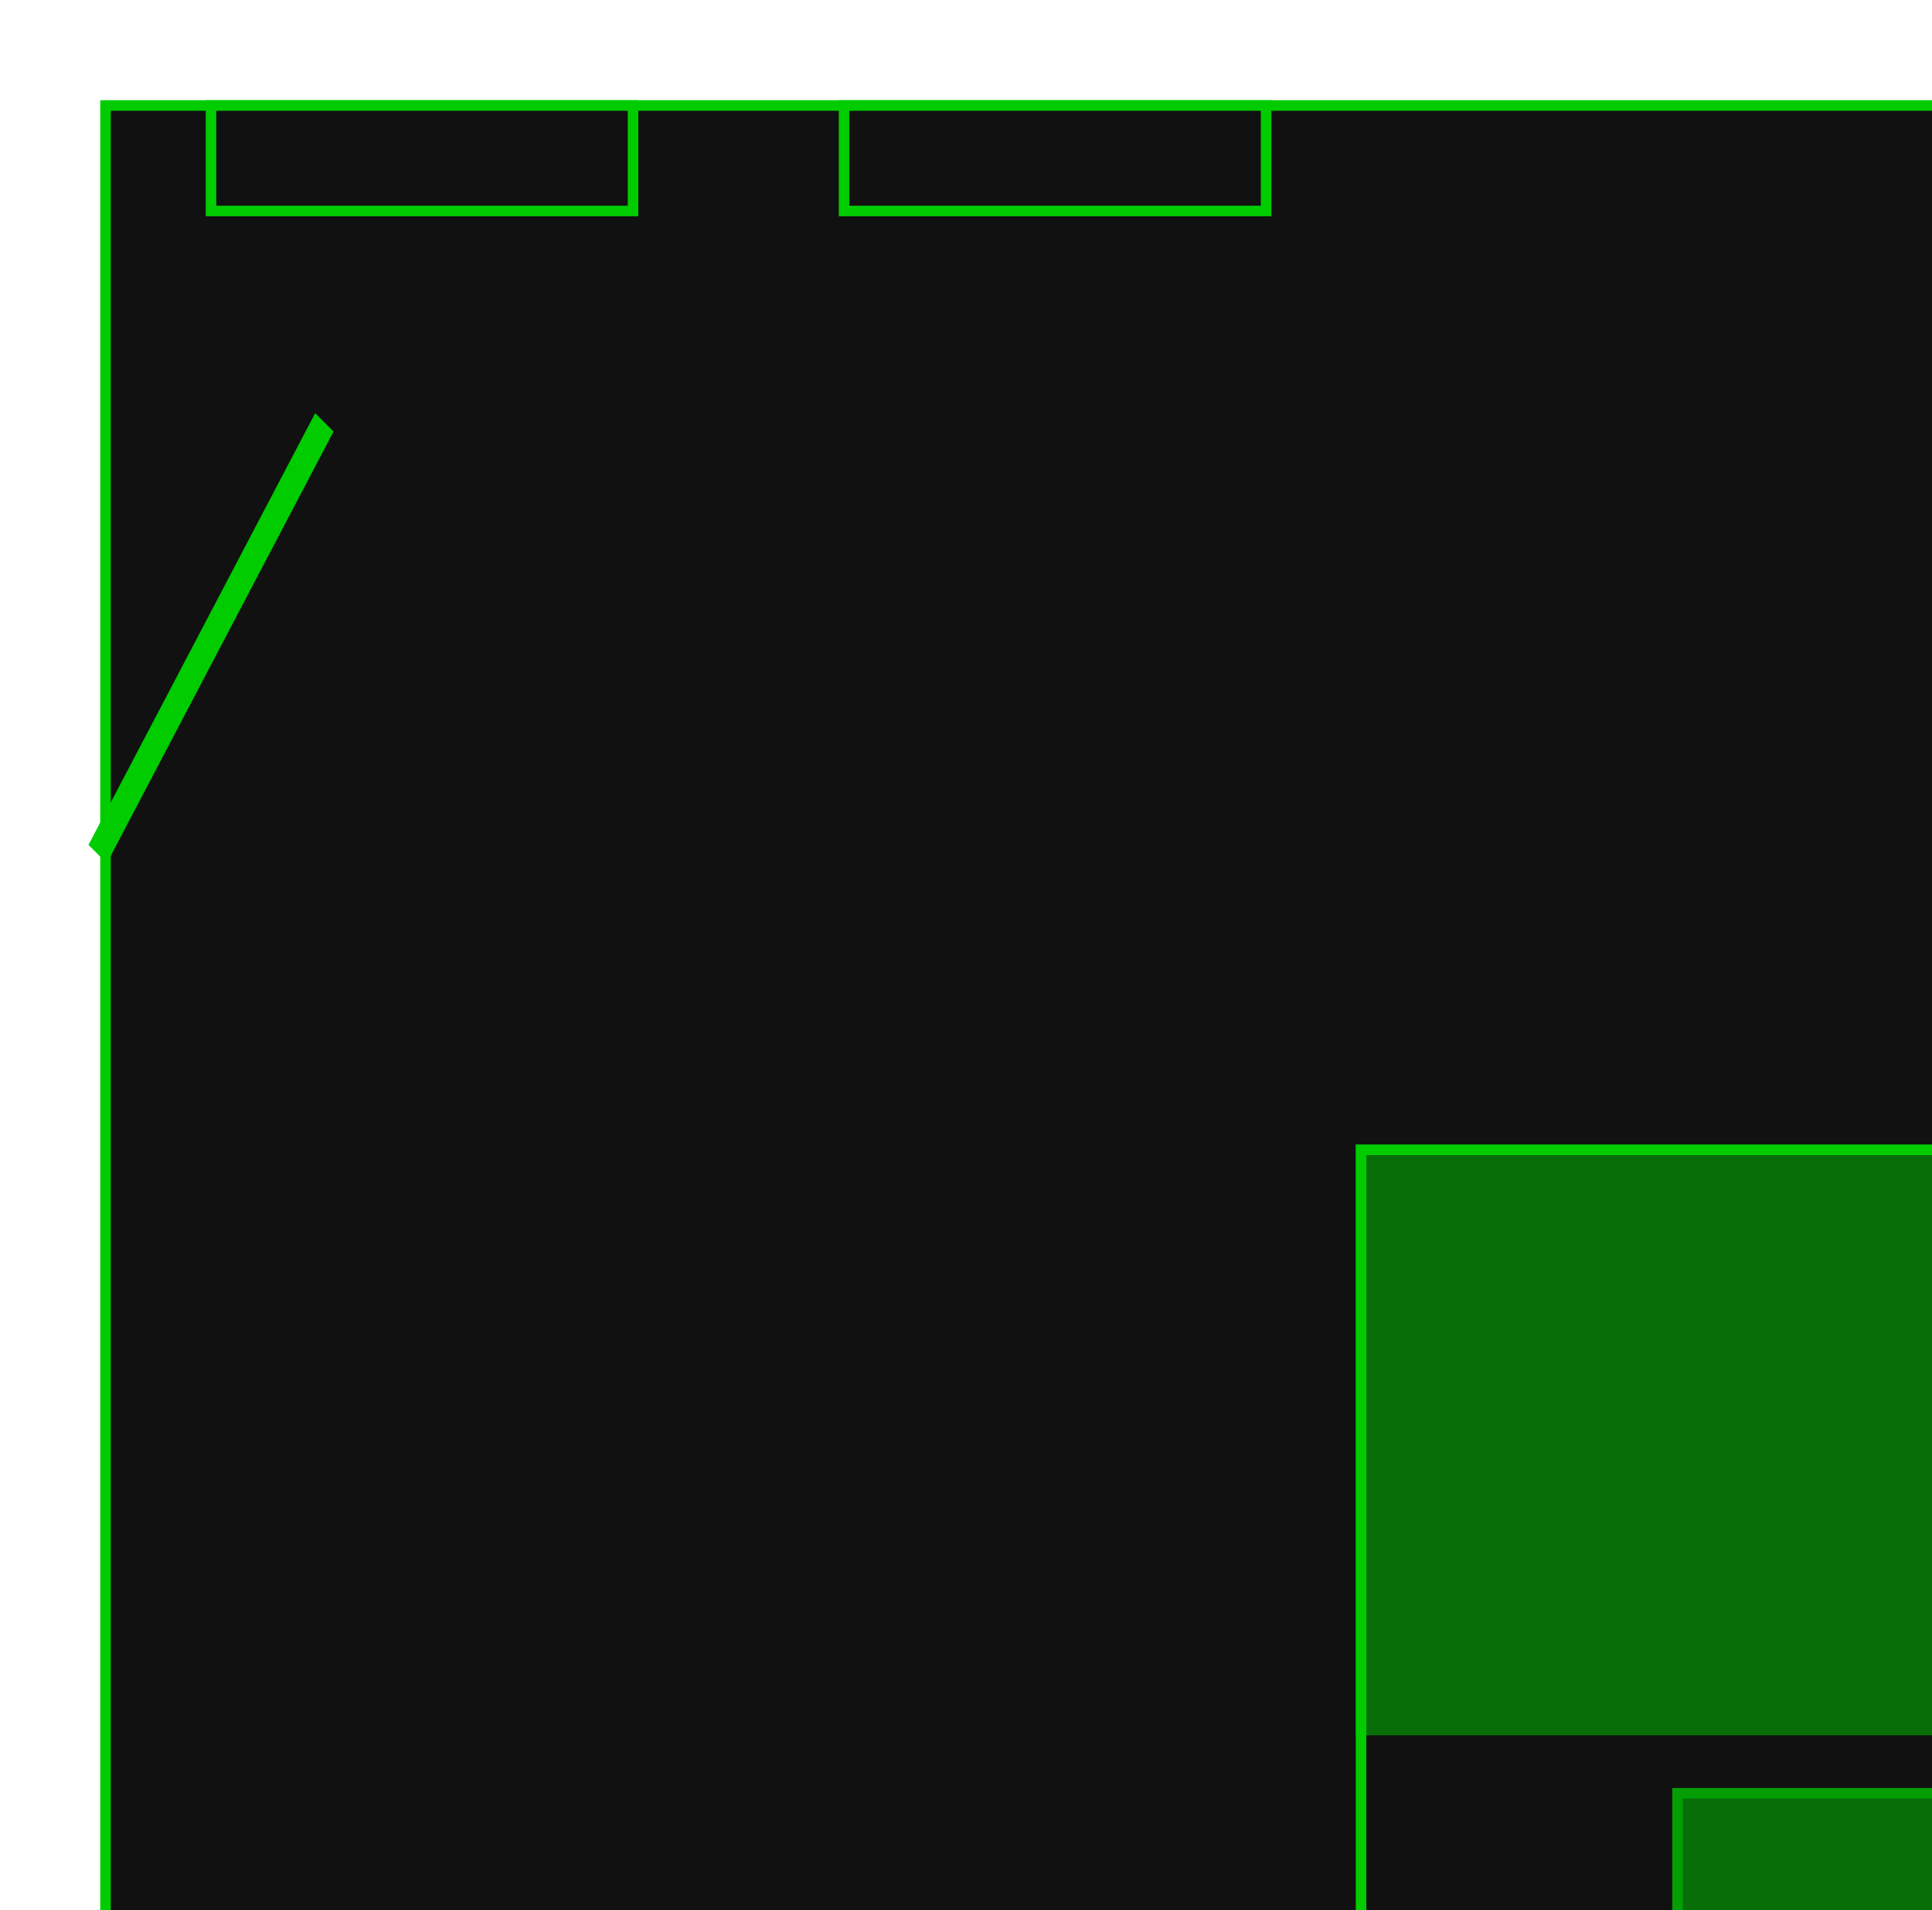
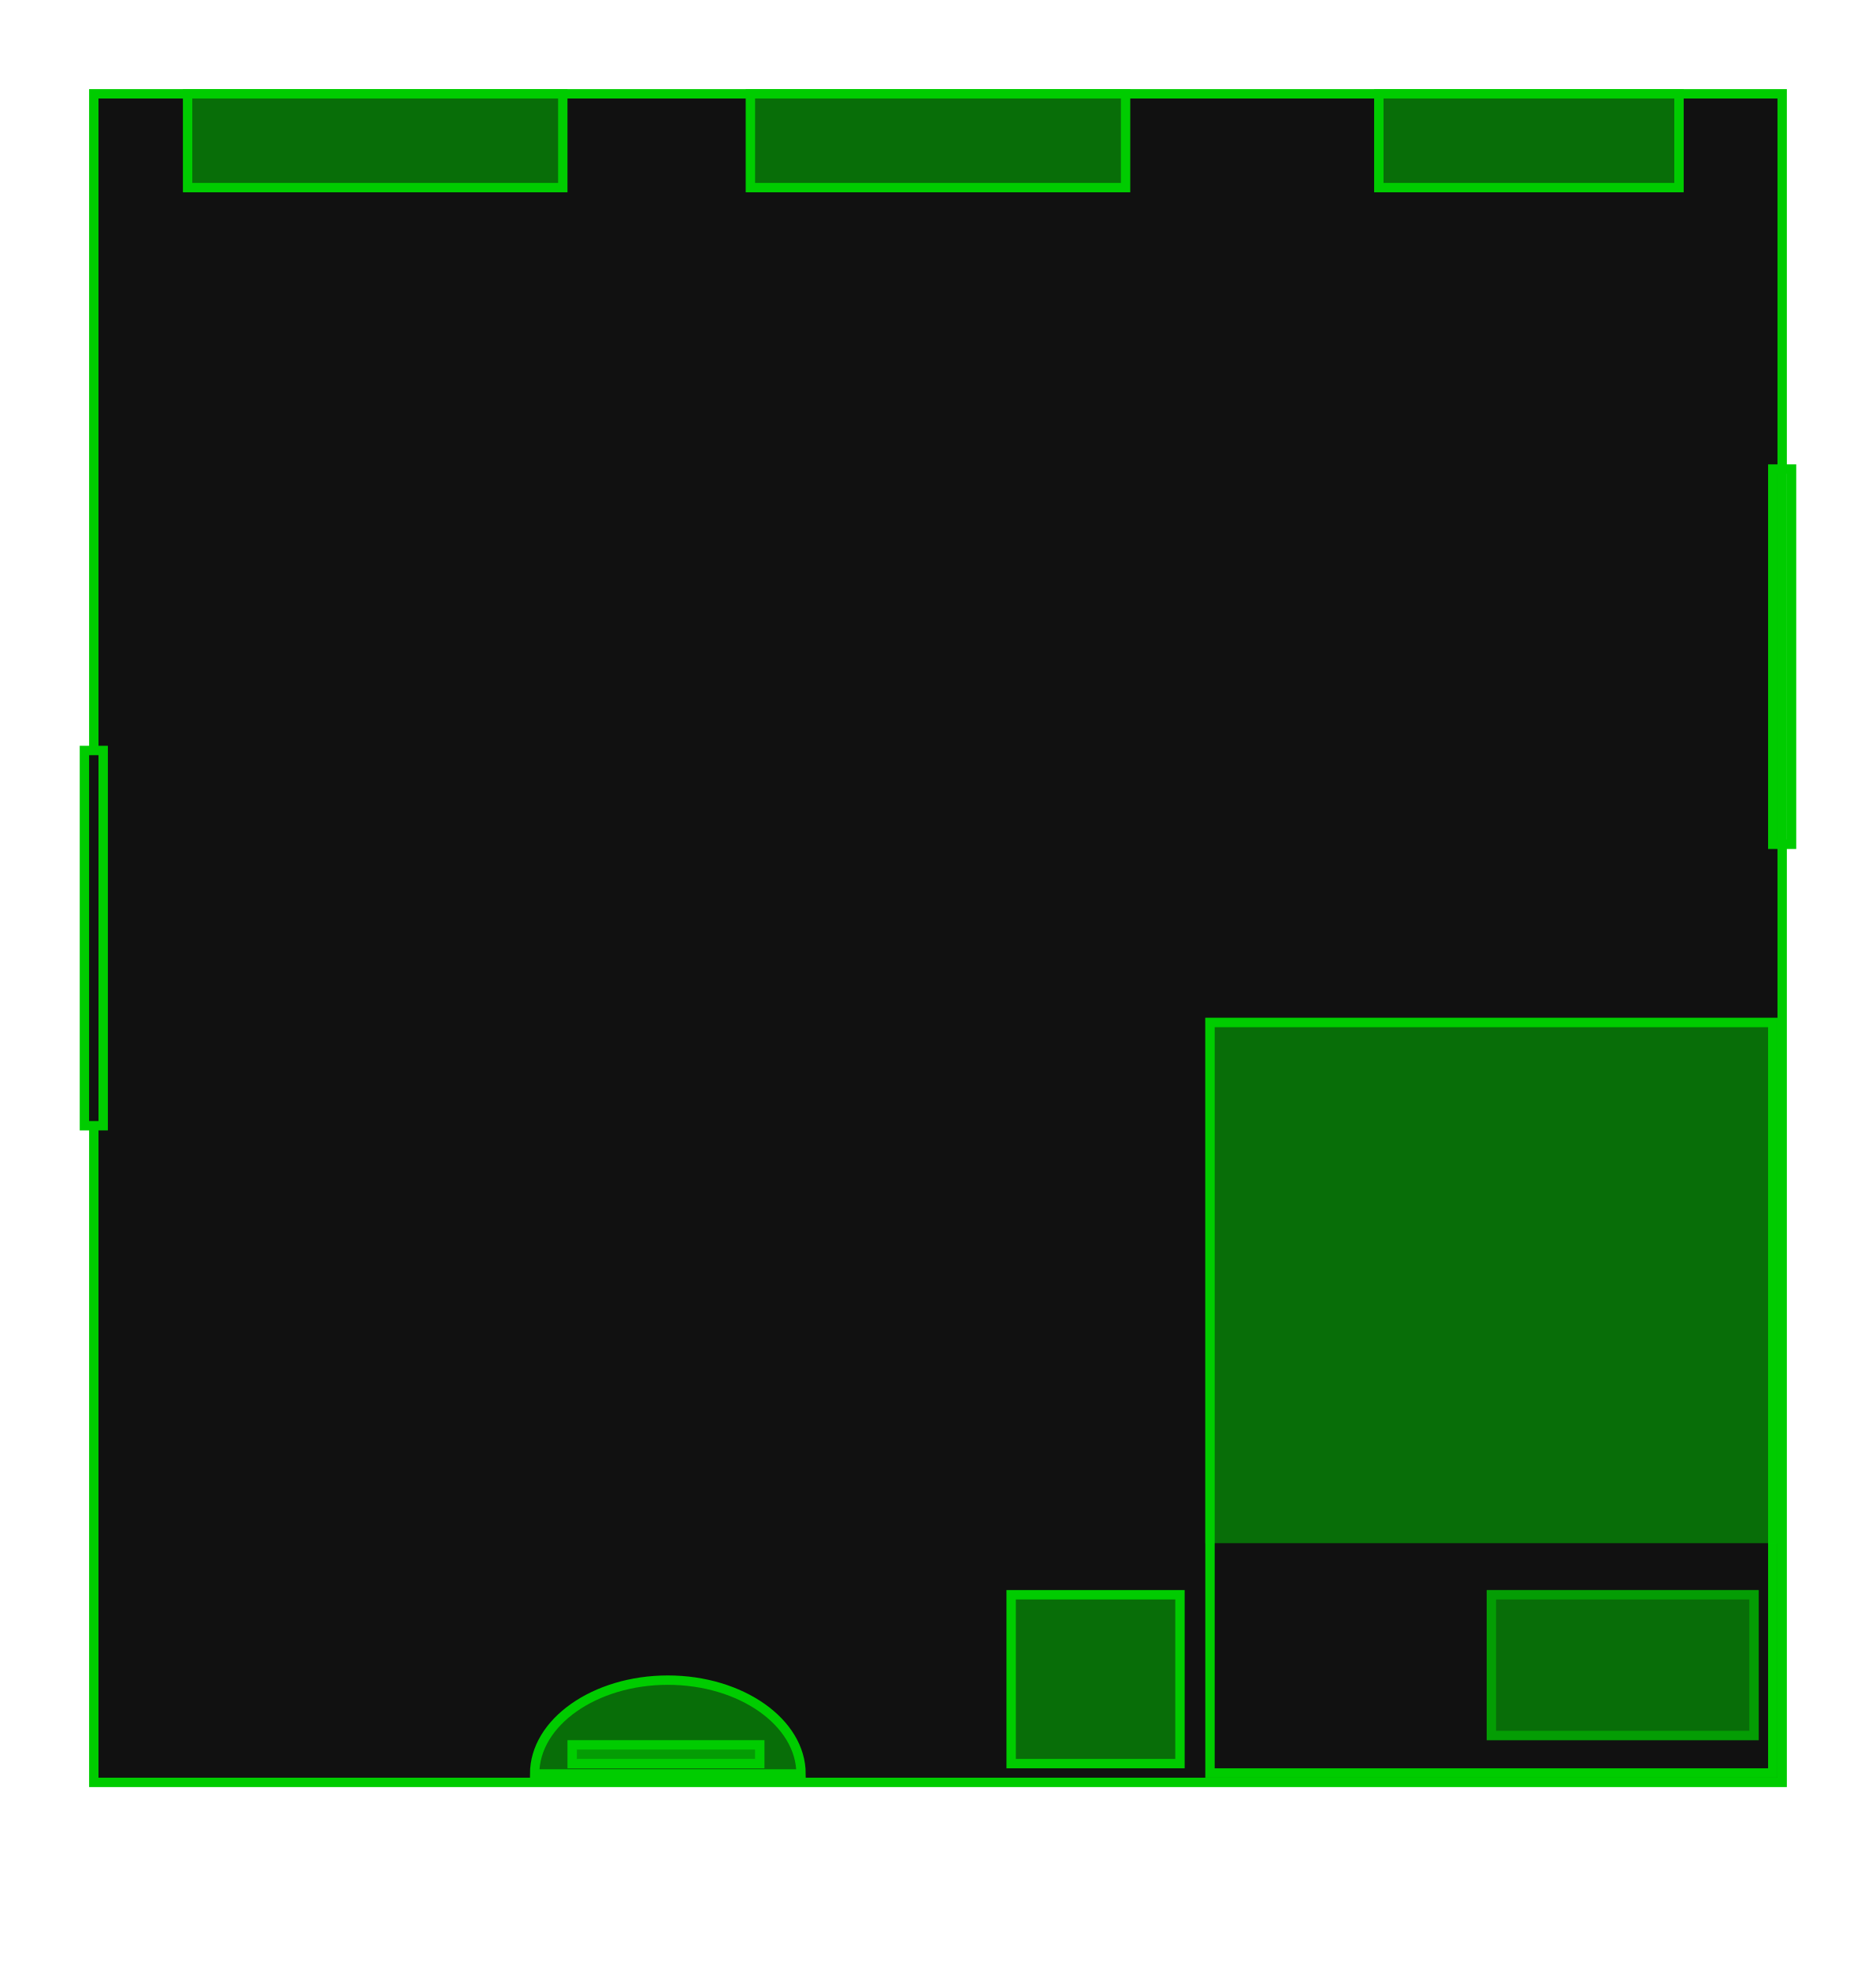
- <svg xmlns="http://www.w3.org/2000/svg" id="minimap">
-   <rect x="10" y="10" width="180" height="180" style="fill:#111111; stroke:#0c0; stroke-width:1" />
-   <rect id="bed-frame" x="129" y="109" width="60" height="80" style="fill: #111111; stroke:#0c0; stroke-width:1" />
-   <rect id="blanket" x="129" y="109" width="60" height="55" style="fill:#0c0; stroke:#0c0; stroke-width:1; opacity:0.5" />
+ <svg xmlns="http://www.w3.org/2000/svg" version="1.1" id="minimap" x="0px" y="0px" viewBox="0 0 200 210" style="enable-background:new 0 0 200 210;" xml:space="preserve">
+   <style type="text/css">
+ 	.st0{fill:#111111;stroke:#00CC00;}
+ 	.st1{opacity:0.5;fill:#00CC00;stroke:#00CC00;enable-background:new    ;}
+ 	.st2{opacity:0.5;fill:#111111;stroke:#00CC00;enable-background:new    ;}
+ 	.st3{fill:#00CC00;fill-opacity:0.5;stroke:#00CC00;}
+ </style>
+   <rect x="10" y="10" class="st0" width="180" height="180" />
+   <rect id="bed-frame" x="129" y="109" class="st0" width="60" height="80" />
+   <rect id="blanket" x="129" y="109" class="st1" width="60" height="55" />
  <g id="pillows">
    <g id="pillow-2">
-       <rect x="159" y="170" width="28" height="15" style="fill: #111111; stroke:#0c0; stroke-width:1; opacity:0.5" />
-       <rect x="159" y="170" width="28" height="15" style="fill: #0c0; stroke:#0c0; stroke-width:1; opacity:0.5" />
+       <rect x="159" y="170" class="st2" width="28" height="15" />
+       <rect x="159" y="170" class="st1" width="28" height="15" />
    </g>
  </g>
-   <rect x="189" y="50" width="2" height="40" style="fill: #111111; stroke:#0c0; stroke-width:1" />
-   <polygon points="9,80 30,40 31,41 10,81" style="fill: #0c0; stroke:#0c0; stroke-width:1" />
-   <rect x="20" y="10" width="40" height="10" style="fill:#111111; stroke:#0c0;" />
-   <rect x="80" y="10" width="40" height="10" style="fill:#111111; stroke:#0c0;" />
+   <rect x="189" y="50" class="st3" width="2" height="40" />
+   <rect x="9" y="80" class="st0" width="2" height="40" />
+   <rect x="20" y="10" class="st3" width="40" height="10" />
+   <rect x="80" y="10" class="st3" width="40" height="10" />
+   <rect x="147" y="10" class="st3" width="32" height="10" />
+   <path class="st3" d="M71.2,189.1H57c0-5.5,6.4-10,14.2-10s14.2,4.5,14.2,10H71.2z" />
+   <rect x="61" y="186" class="st3" width="20" height="2" />
+   <rect x="107.8" y="170" class="st3" width="18" height="18" />
</svg>
